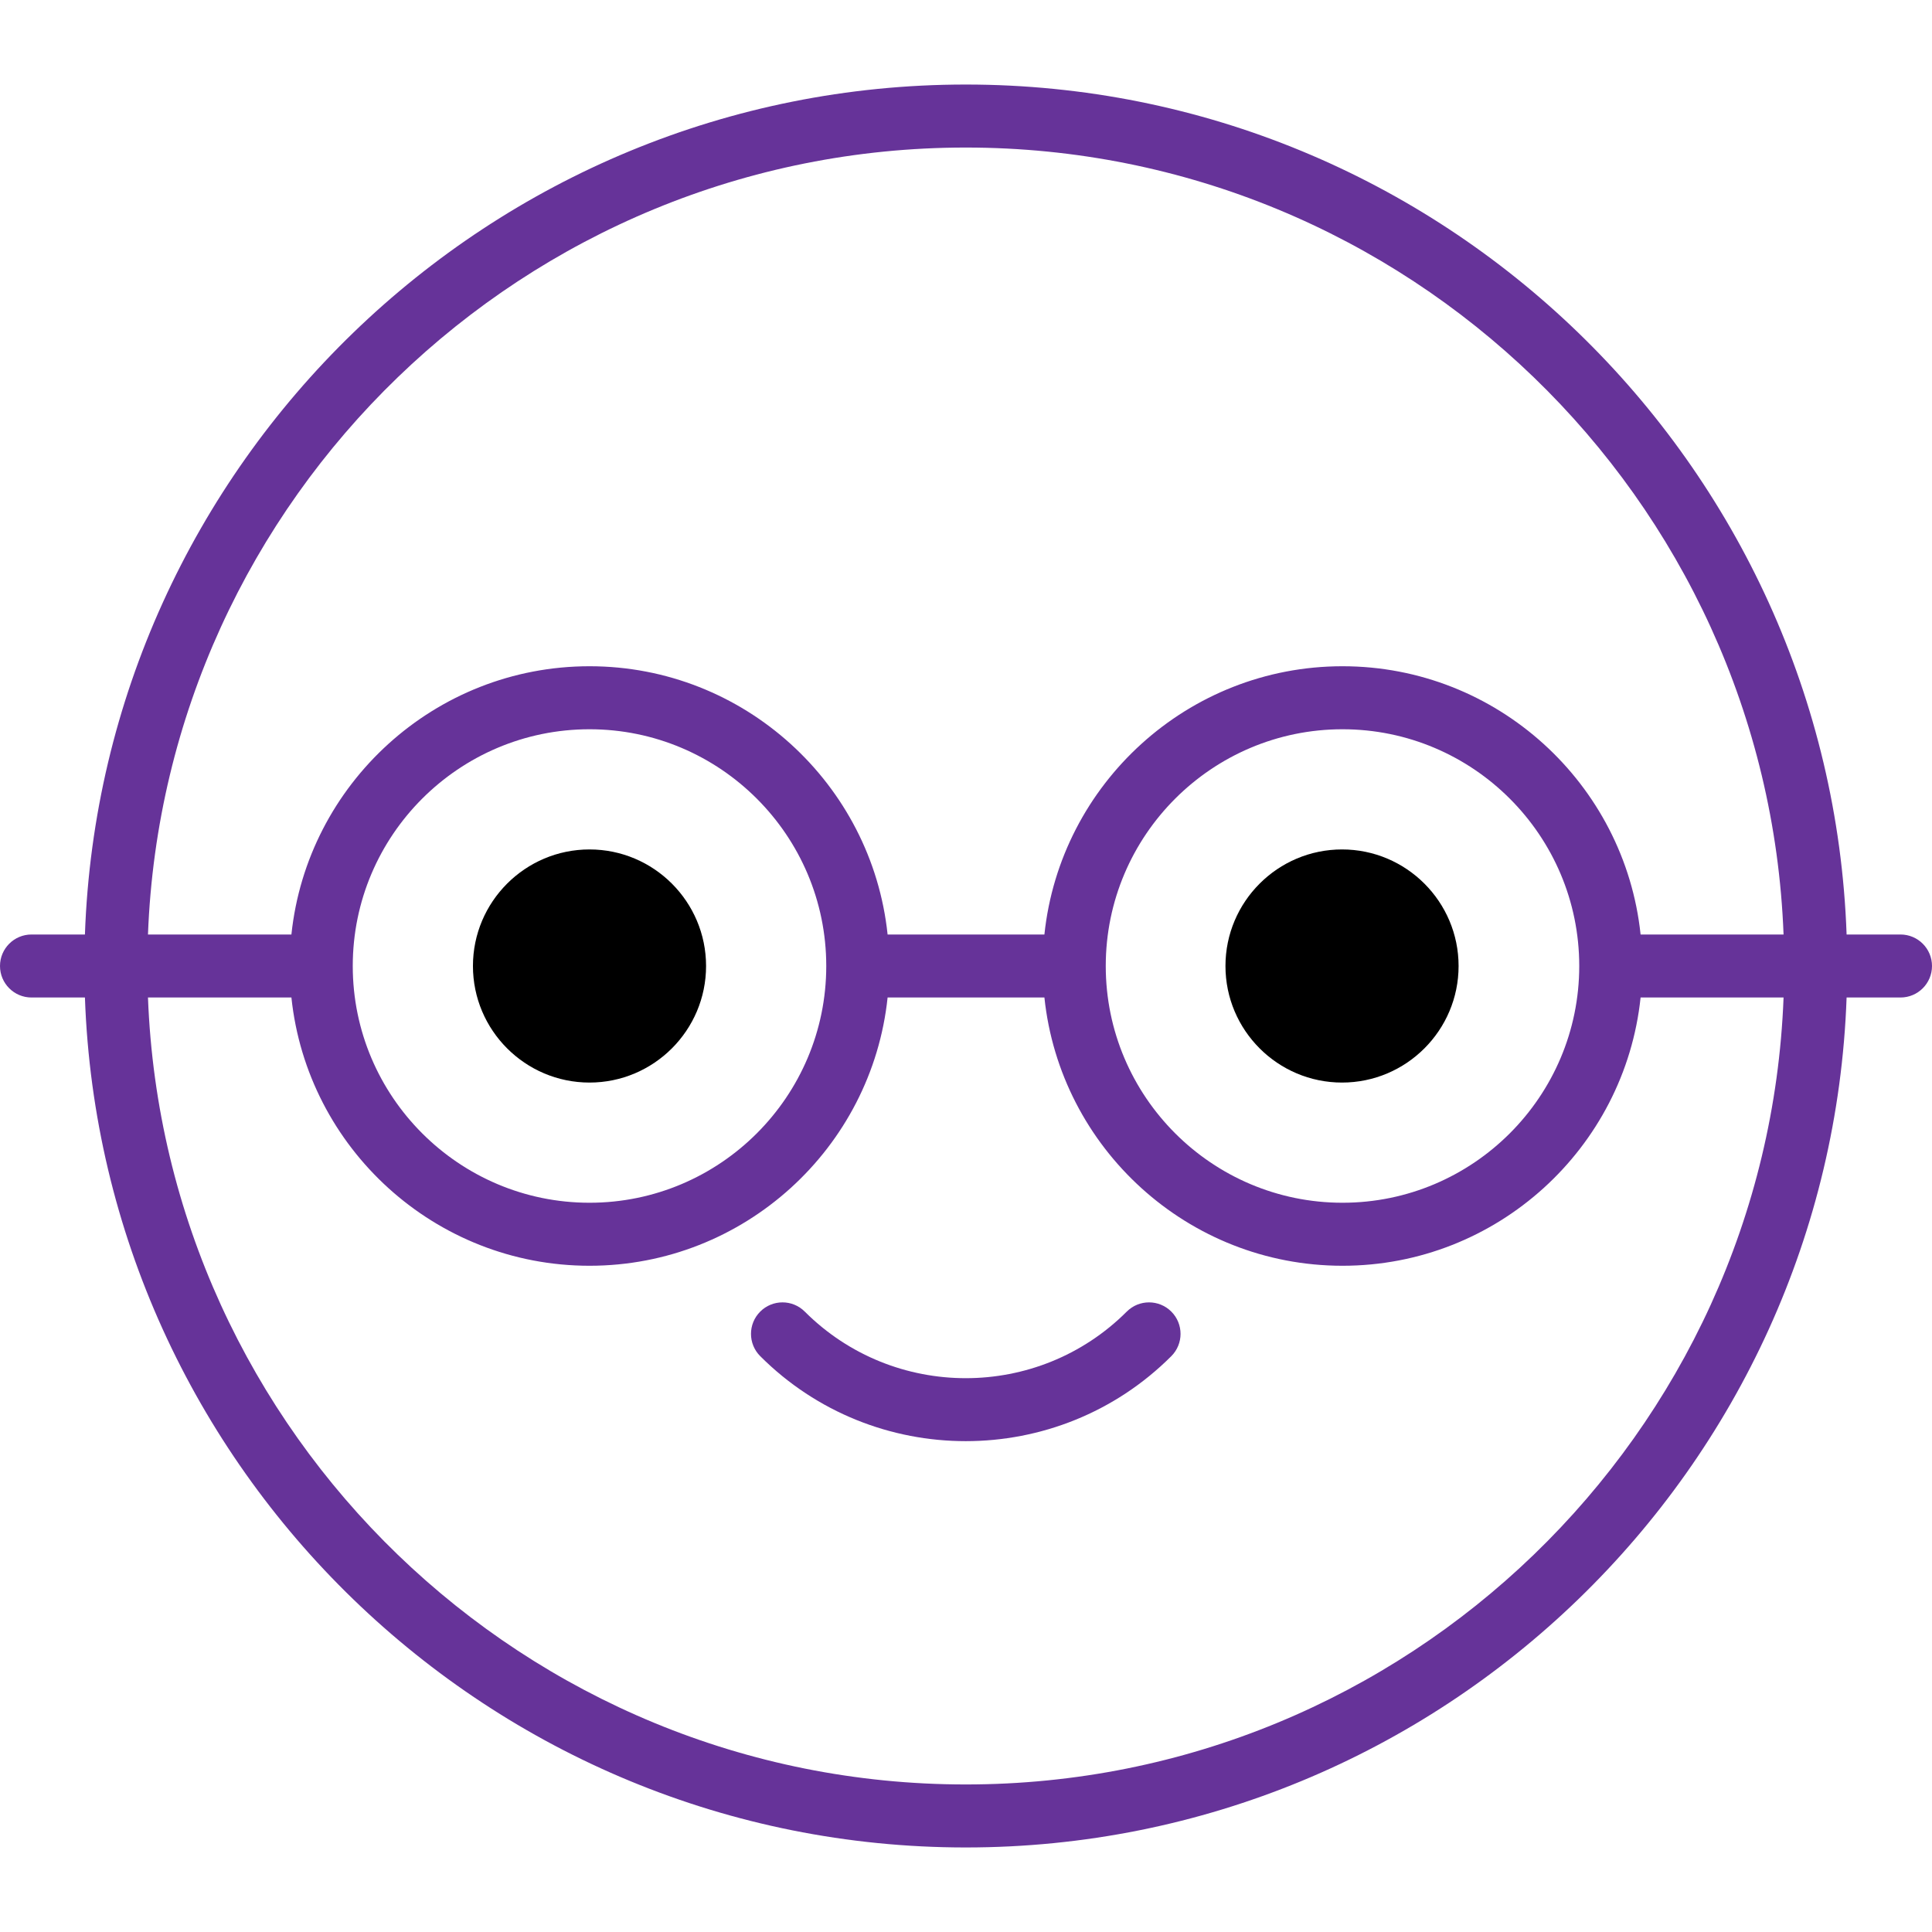
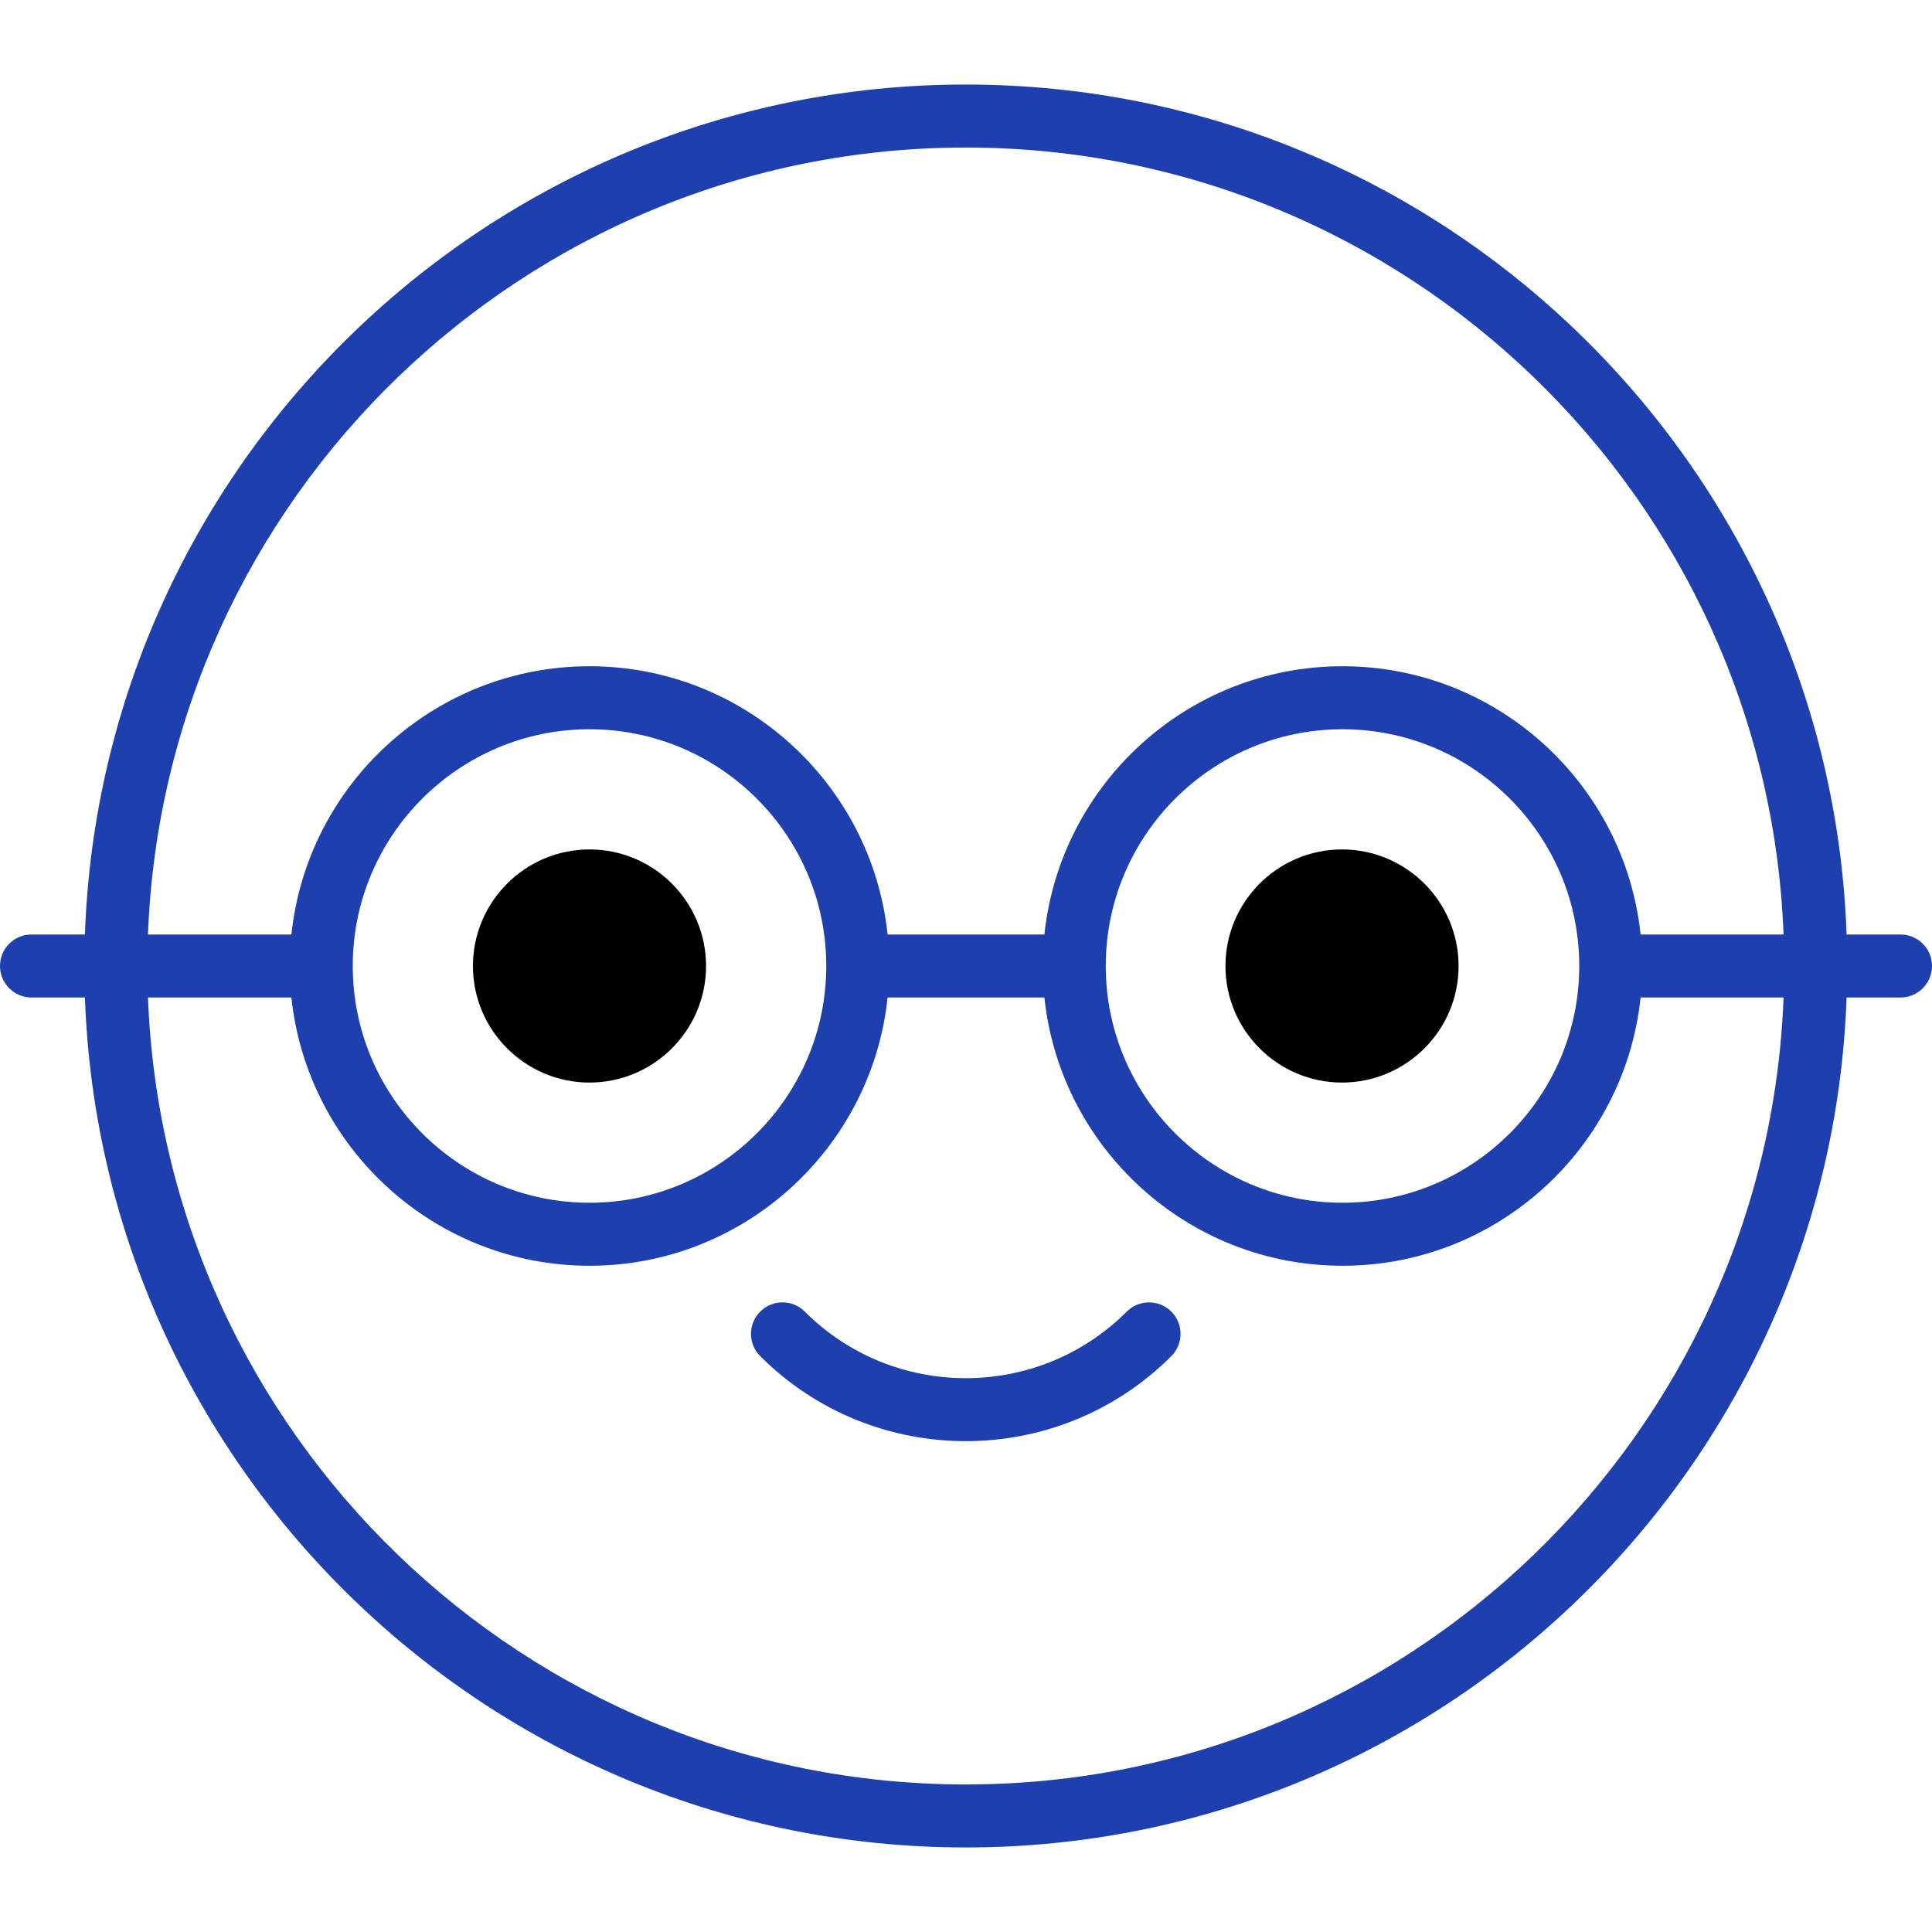
<svg xmlns="http://www.w3.org/2000/svg" version="1.1" id="Layer_1" x="0px" y="0px" viewBox="0 0 512 512" style="enable-background:new 0 0 512 512;" xml:space="preserve">
  <g>
    <g>
      <path d="M156.225,225.11c-17.033,0-30.89,13.857-30.89,30.89s13.857,30.89,30.89,30.89c17.033,0,30.89-13.857,30.89-30.89    C187.114,238.967,173.257,225.11,156.225,225.11z" />
    </g>
  </g>
  <g>
    <g>
      <path d="M355.651,225.11c-17.033,0-30.89,13.857-30.89,30.89s13.857,30.89,30.89,30.89c17.033,0,30.89-13.857,30.89-30.89    C386.54,238.967,372.683,225.11,355.651,225.11z" />
    </g>
  </g>
  <g>
    <g>
-       <path fill="#663399" d="M310.411,347.589c-3.263-3.26-8.548-3.26-11.81,0c-23.525,23.525-61.803,23.525-85.329,0    c-3.259-3.262-8.546-3.26-11.806,0c-3.26,3.26-3.26,8.547,0.001,11.806c15.017,15.018,34.745,22.526,54.471,22.526    c19.728,0,39.453-7.509,54.472-22.526C313.672,356.135,313.672,350.848,310.411,347.589z" />
+       <path fill="#1E40AF" d="M310.411,347.589c-3.263-3.26-8.548-3.26-11.81,0c-23.525,23.525-61.803,23.525-85.329,0    c-3.259-3.262-8.546-3.26-11.806,0c-3.26,3.26-3.26,8.547,0.001,11.806c15.017,15.018,34.745,22.526,54.471,22.526    c19.728,0,39.453-7.509,54.472-22.526C313.672,356.135,313.672,350.848,310.411,347.589z" />
    </g>
  </g>
  <g>
    <g>
-       <path fill="#663399" d="M503.651,247.651h-14.282C484.955,122.698,381.947,22.403,255.938,22.403S26.92,122.699,22.506,247.651H8.349    C3.737,247.651,0,251.389,0,256c0,4.611,3.737,8.349,8.349,8.349h14.157c4.414,124.953,107.422,225.248,233.431,225.248    s229.018-100.295,233.431-225.248h14.282c4.612,0,8.349-3.738,8.349-8.349C512,251.389,508.263,247.651,503.651,247.651z     M255.938,39.1c116.801,0,212.319,92.807,216.723,208.551h-37.888c-4.187-39.892-38.014-71.089-78.997-71.089    s-74.81,31.197-78.997,71.089h-41.557c-4.187-39.892-38.014-71.089-78.998-71.089c-40.982,0-74.81,31.197-78.997,71.089H39.215    C43.619,131.908,139.136,39.1,255.938,39.1z M418.516,256c0,34.595-28.144,62.741-62.74,62.741    c-34.595,0-62.74-28.146-62.74-62.741c0-34.595,28.145-62.74,62.74-62.74C390.372,193.26,418.516,221.406,418.516,256z     M218.966,256c0,34.595-28.146,62.741-62.741,62.741c-34.595,0-62.74-28.146-62.74-62.741c0-34.595,28.144-62.74,62.74-62.74    C190.82,193.26,218.966,221.406,218.966,256z M255.938,472.9c-116.801,0-212.319-92.807-216.723-208.551h38.013    c4.187,39.892,38.014,71.09,78.997,71.09s74.811-31.197,78.998-71.09h41.557c4.187,39.892,38.014,71.09,78.997,71.09    c40.983,0,74.81-31.197,78.997-71.09h37.888C468.257,380.093,372.739,472.9,255.938,472.9z" />
+       <path fill="#1E40AF" d="M503.651,247.651h-14.282C484.955,122.698,381.947,22.403,255.938,22.403S26.92,122.699,22.506,247.651H8.349    C3.737,247.651,0,251.389,0,256c0,4.611,3.737,8.349,8.349,8.349h14.157c4.414,124.953,107.422,225.248,233.431,225.248    s229.018-100.295,233.431-225.248h14.282c4.612,0,8.349-3.738,8.349-8.349C512,251.389,508.263,247.651,503.651,247.651z     M255.938,39.1c116.801,0,212.319,92.807,216.723,208.551h-37.888c-4.187-39.892-38.014-71.089-78.997-71.089    s-74.81,31.197-78.997,71.089h-41.557c-4.187-39.892-38.014-71.089-78.998-71.089c-40.982,0-74.81,31.197-78.997,71.089H39.215    C43.619,131.908,139.136,39.1,255.938,39.1z M418.516,256c0,34.595-28.144,62.741-62.74,62.741    c-34.595,0-62.74-28.146-62.74-62.741c0-34.595,28.145-62.74,62.74-62.74C390.372,193.26,418.516,221.406,418.516,256z     M218.966,256c0,34.595-28.146,62.741-62.741,62.741c-34.595,0-62.74-28.146-62.74-62.741c0-34.595,28.144-62.74,62.74-62.74    C190.82,193.26,218.966,221.406,218.966,256z M255.938,472.9c-116.801,0-212.319-92.807-216.723-208.551h38.013    c4.187,39.892,38.014,71.09,78.997,71.09s74.811-31.197,78.998-71.09h41.557c4.187,39.892,38.014,71.09,78.997,71.09    c40.983,0,74.81-31.197,78.997-71.09h37.888C468.257,380.093,372.739,472.9,255.938,472.9z" />
    </g>
  </g>
  <g>
    <g>
      <g>
        <circle cx="165.841" cy="249.619" r="8.349" />
        <circle cx="365.1" cy="249.619" r="8.349" />
      </g>
    </g>
  </g>
  <g>
</g>
  <g>
</g>
  <g>
</g>
  <g>
</g>
  <g>
</g>
  <g>
</g>
  <g>
</g>
  <g>
</g>
  <g>
</g>
  <g>
</g>
  <g>
</g>
  <g>
</g>
  <g>
</g>
  <g>
</g>
  <g>
</g>
</svg>
